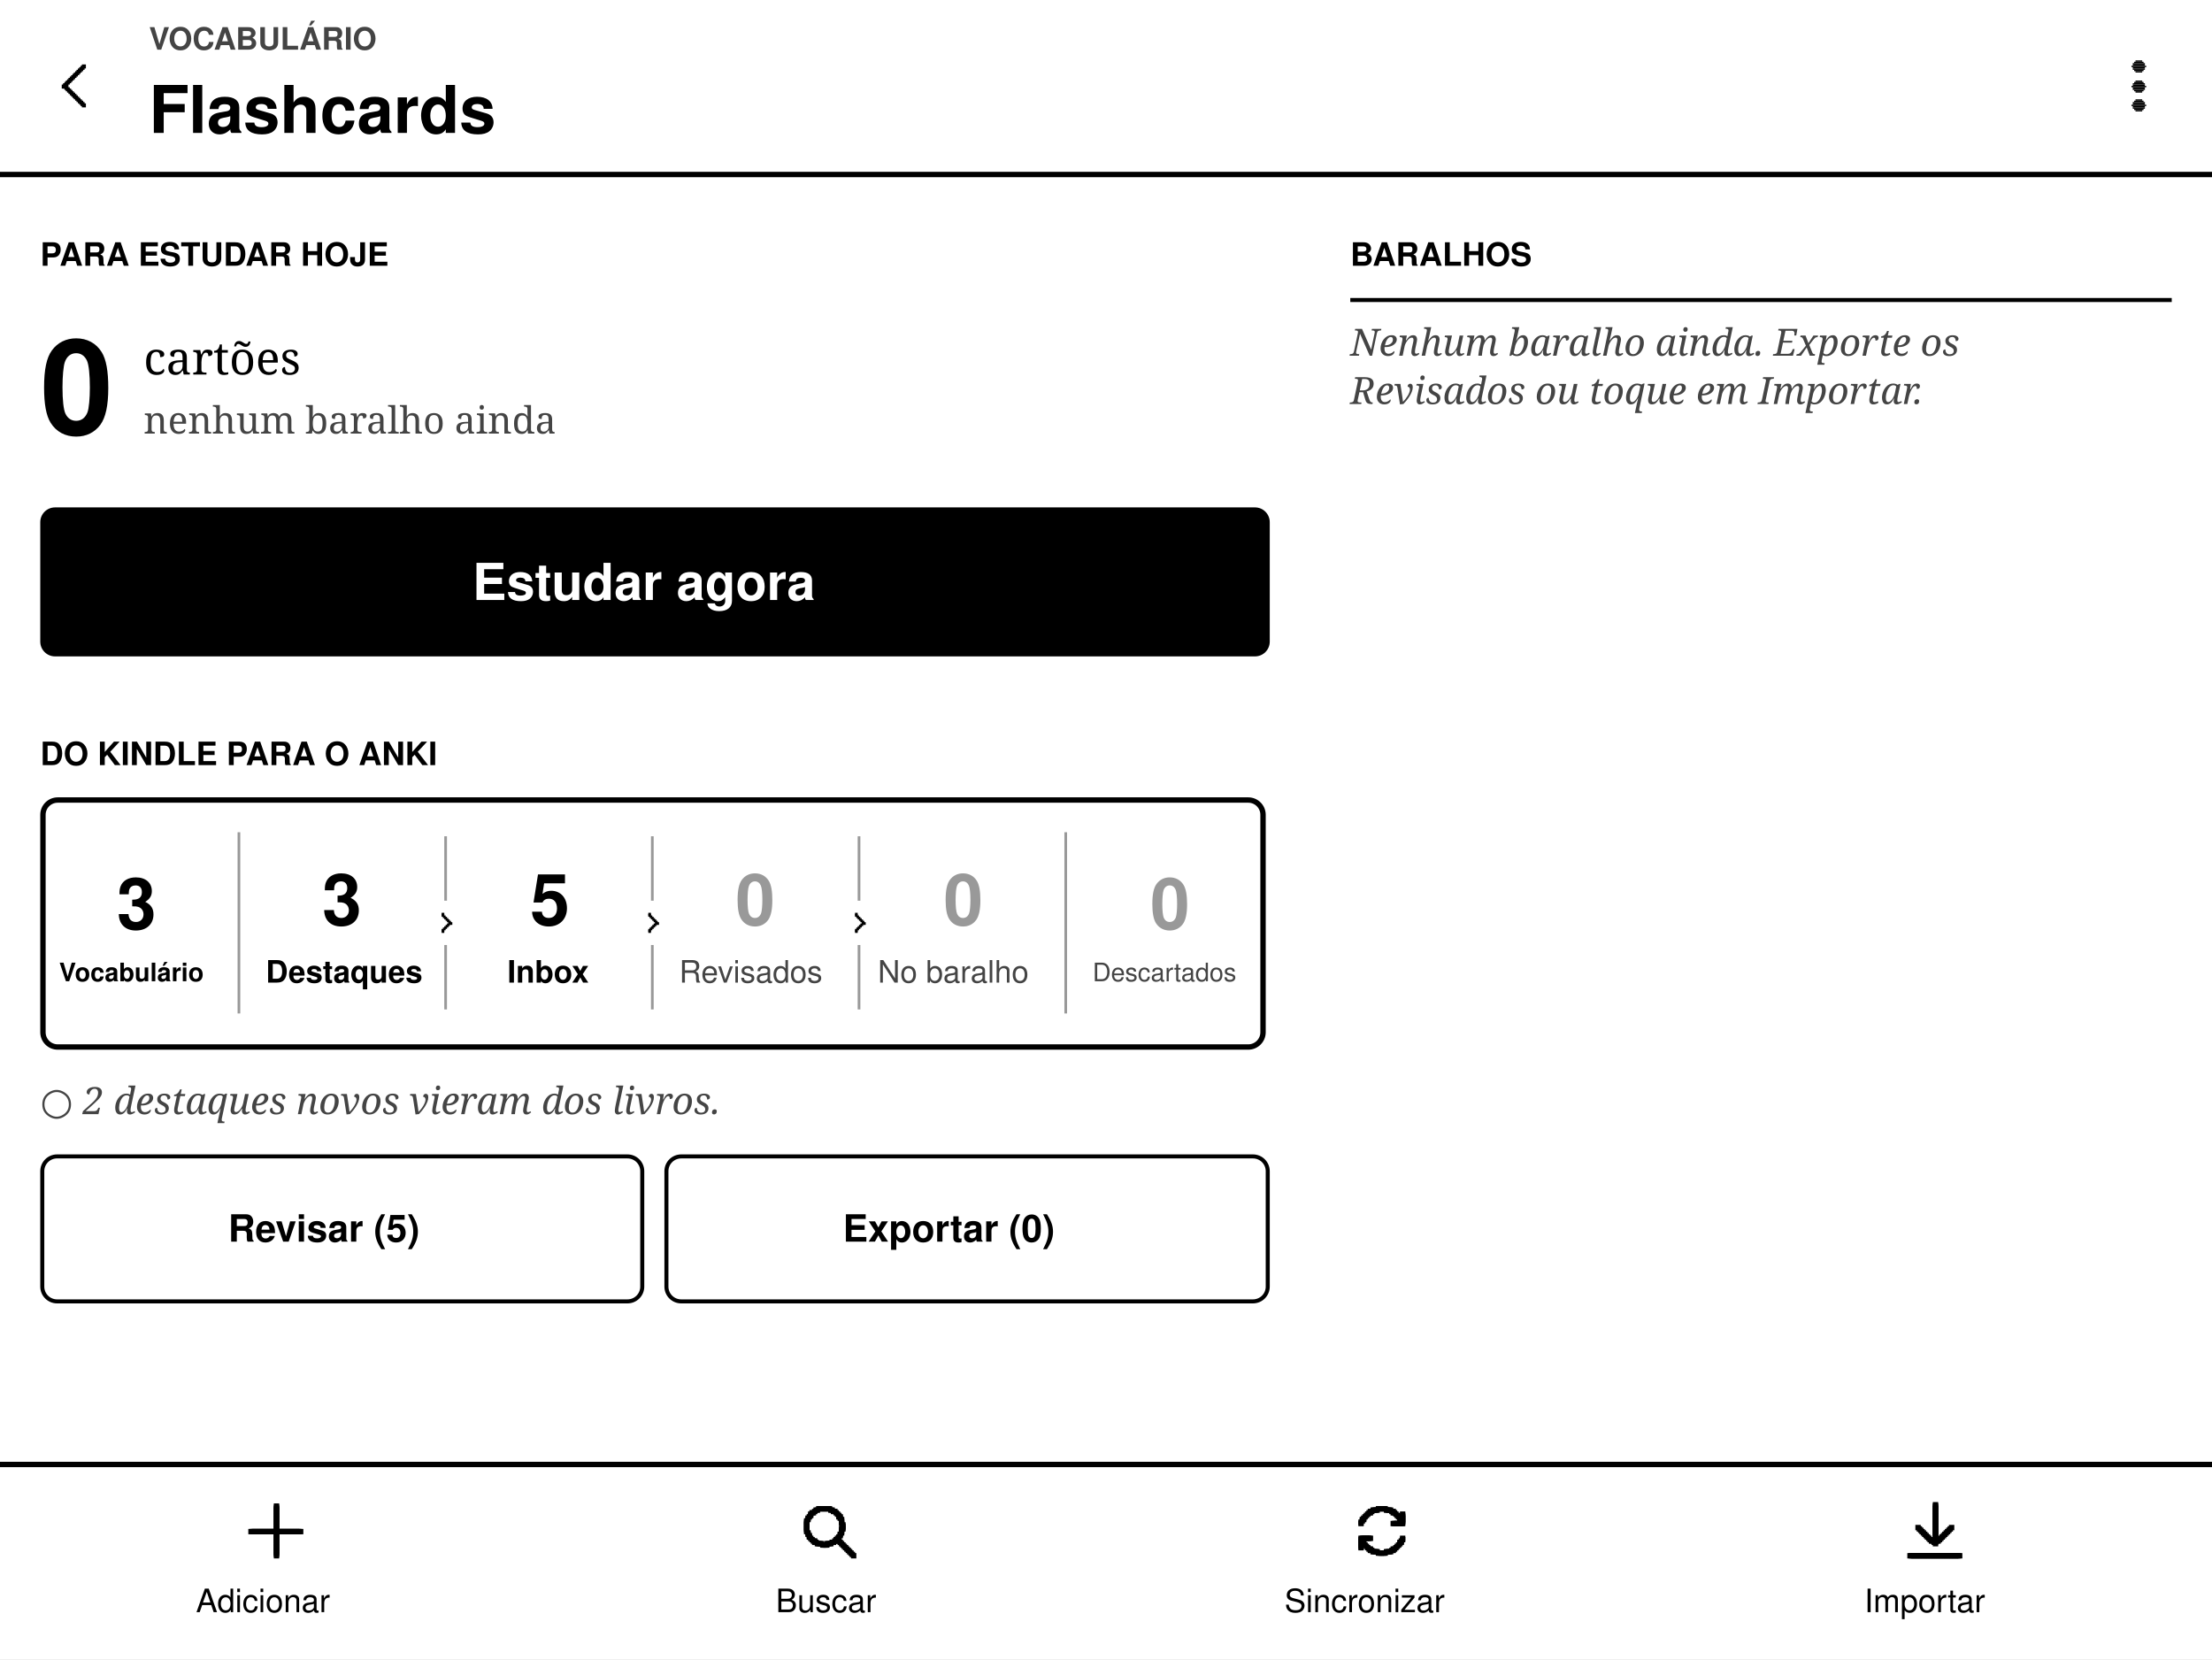
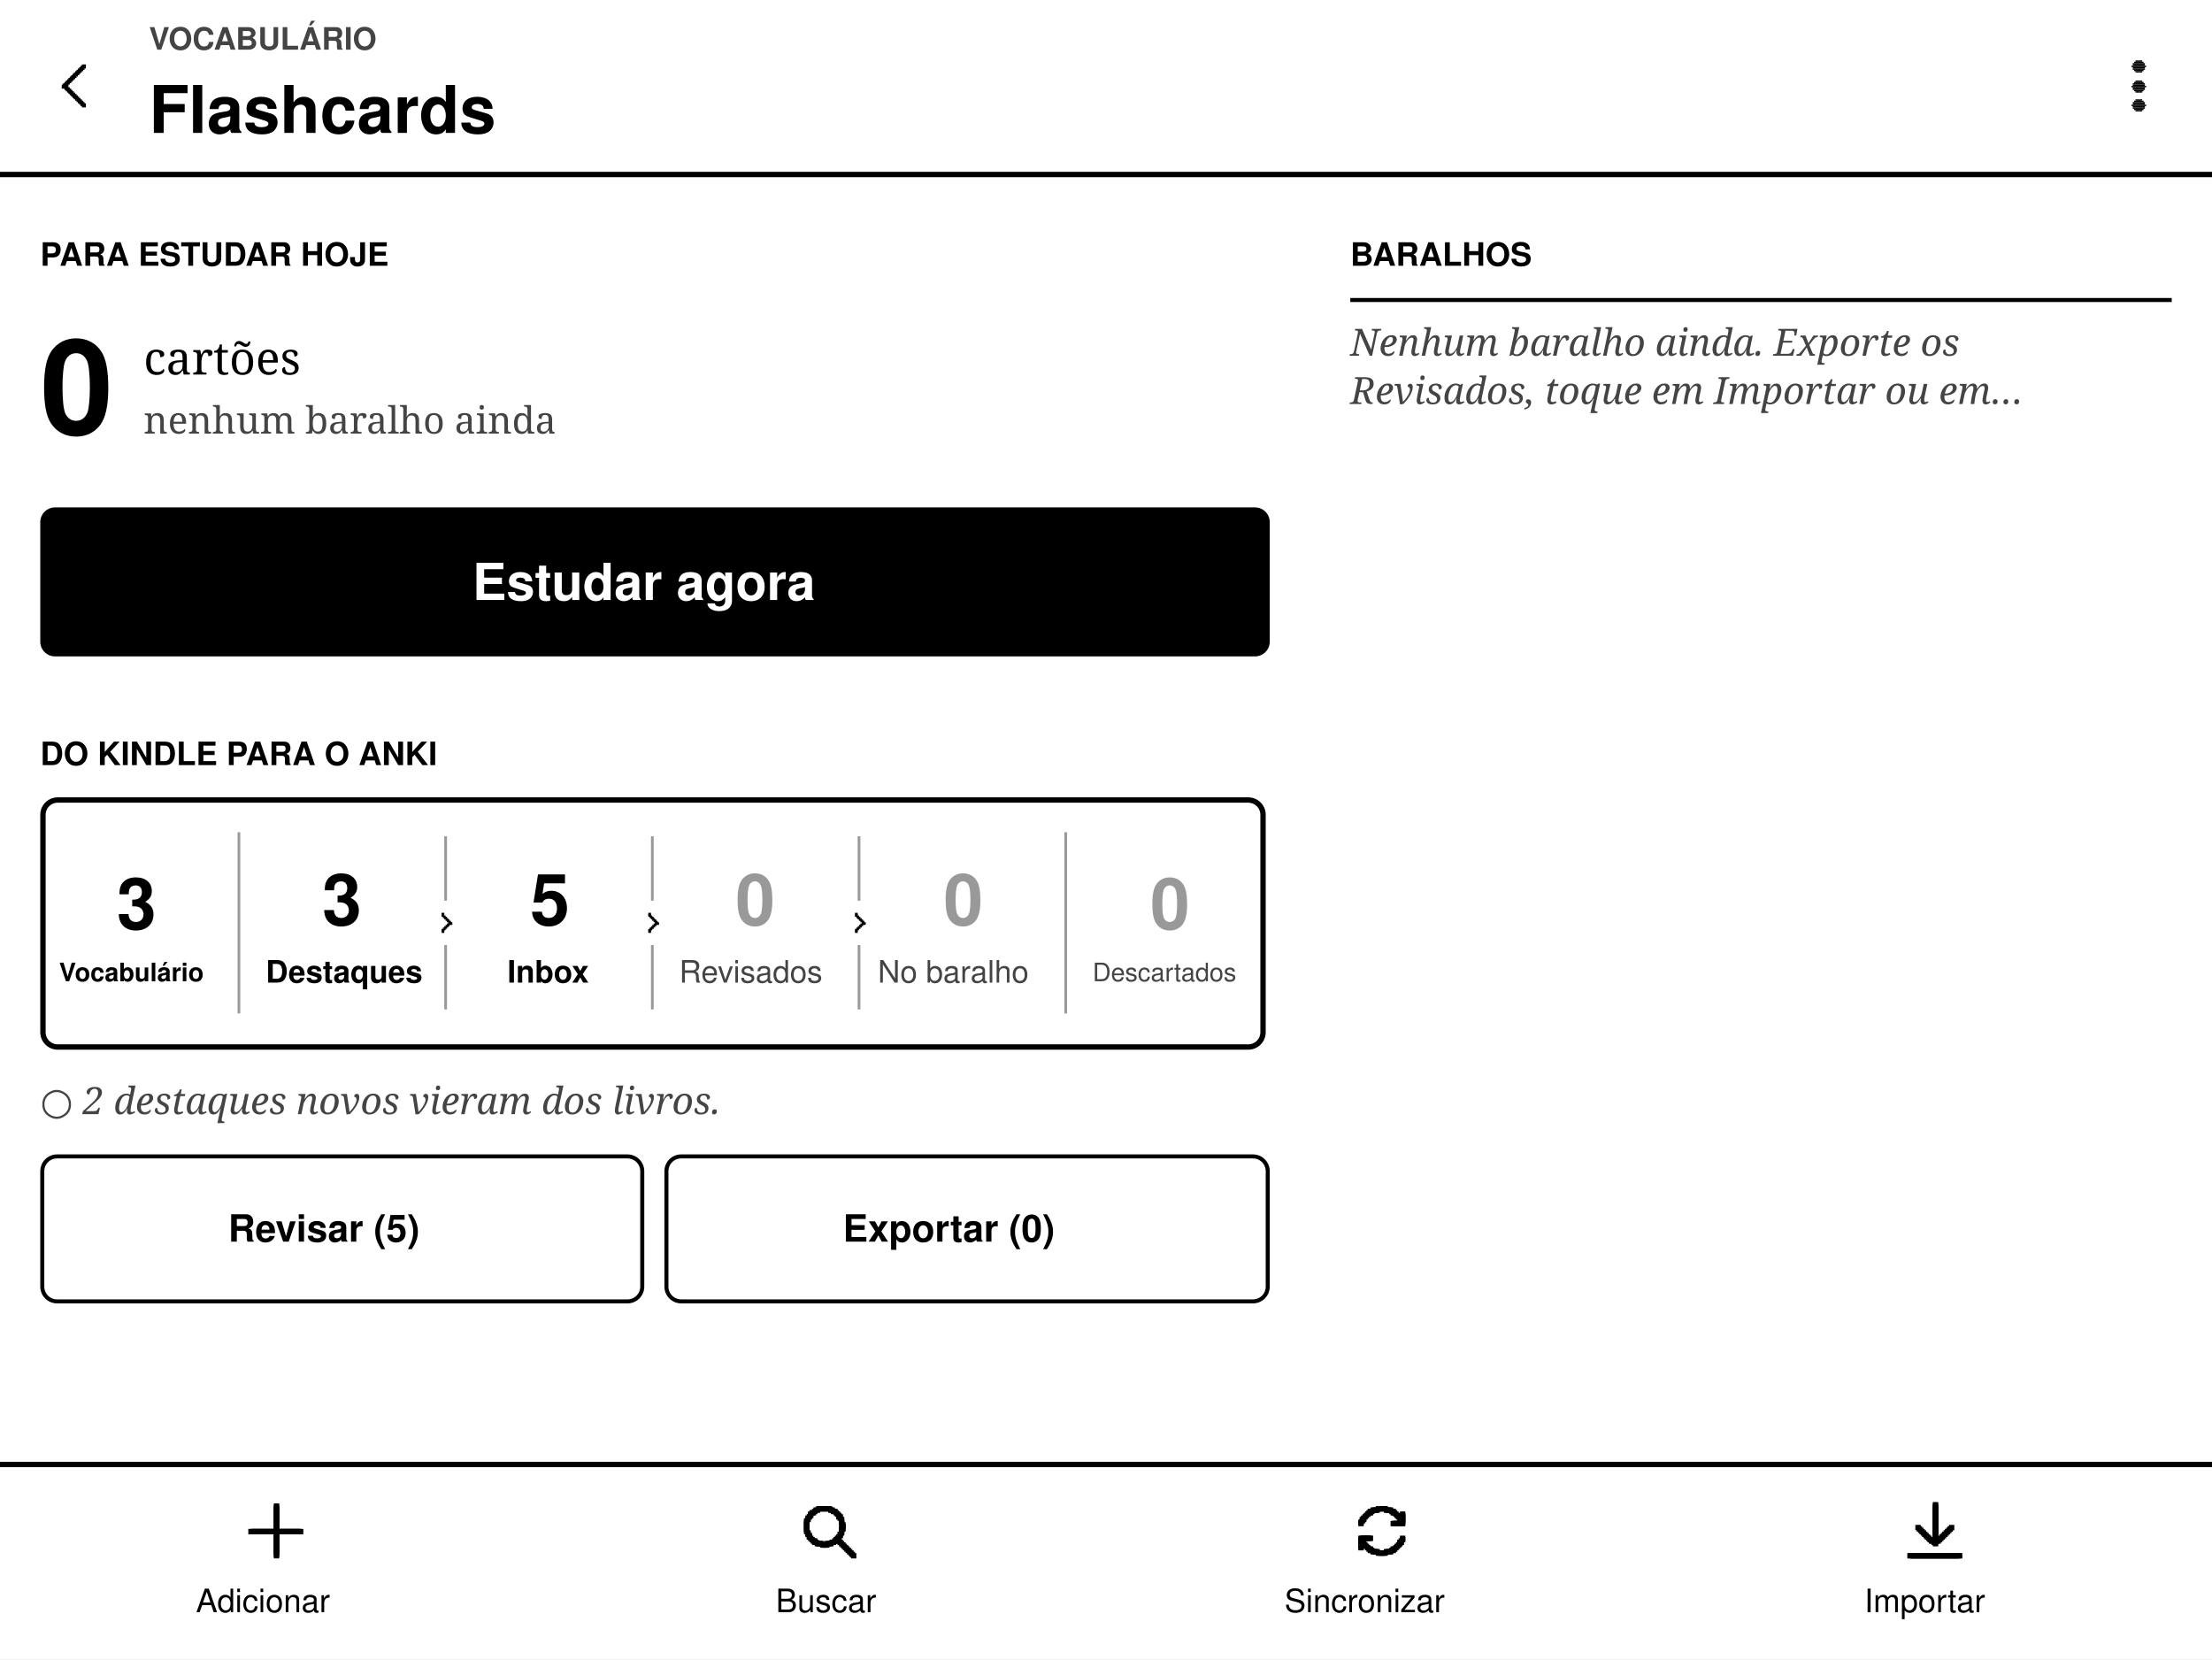
<svg xmlns="http://www.w3.org/2000/svg" width="1648" height="1236" viewBox="0 0 1648 1236" style="background:#fff">
  <rect x="0" y="0" width="1648" height="1236" rx="0" fill="#ffffff" />
  <rect x="61" y="48" width="3" height="3" fill="#000000" />
  <rect x="60" y="49" width="3" height="3" fill="#000000" />
  <rect x="59" y="50" width="3" height="3" fill="#000000" />
  <rect x="58" y="51" width="3" height="3" fill="#000000" />
  <rect x="57" y="52" width="3" height="3" fill="#000000" />
  <rect x="56" y="53" width="3" height="3" fill="#000000" />
  <rect x="55" y="54" width="3" height="3" fill="#000000" />
  <rect x="54" y="55" width="3" height="3" fill="#000000" />
  <rect x="53" y="56" width="3" height="3" fill="#000000" />
  <rect x="52" y="57" width="3" height="3" fill="#000000" />
  <rect x="51" y="58" width="3" height="3" fill="#000000" />
  <rect x="50" y="59" width="3" height="3" fill="#000000" />
  <rect x="49" y="60" width="3" height="3" fill="#000000" />
  <rect x="48" y="61" width="3" height="3" fill="#000000" />
  <rect x="47" y="62" width="3" height="3" fill="#000000" />
  <rect x="46" y="63" width="3" height="3" fill="#000000" />
  <rect x="47" y="63" width="3" height="3" fill="#000000" />
  <rect x="48" y="64" width="3" height="3" fill="#000000" />
  <rect x="49" y="65" width="3" height="3" fill="#000000" />
  <rect x="50" y="66" width="3" height="3" fill="#000000" />
  <rect x="51" y="67" width="3" height="3" fill="#000000" />
  <rect x="52" y="68" width="3" height="3" fill="#000000" />
  <rect x="53" y="69" width="3" height="3" fill="#000000" />
  <rect x="54" y="70" width="3" height="3" fill="#000000" />
  <rect x="55" y="71" width="3" height="3" fill="#000000" />
  <rect x="56" y="72" width="3" height="3" fill="#000000" />
  <rect x="57" y="73" width="3" height="3" fill="#000000" />
  <rect x="58" y="74" width="3" height="3" fill="#000000" />
  <rect x="59" y="75" width="3" height="3" fill="#000000" />
  <rect x="60" y="76" width="3" height="3" fill="#000000" />
  <rect x="61" y="77" width="3" height="3" fill="#000000" />
  <text x="111" y="37" style="font-family:Helvetica, Arial, sans-serif;font-weight:600;font-size:23px" fill="#444444">VOCABULÁRIO</text>
  <text x="111" y="99" style="font-family:Helvetica, Arial, sans-serif;font-weight:600;font-size:49px" fill="#000000">Flashcards</text>
  <rect x="1591" y="45" width="5" height="1" fill="#000000" />
  <rect x="1590" y="46" width="7" height="1" fill="#000000" />
  <rect x="1589" y="47" width="9" height="1" fill="#000000" />
  <rect x="1589" y="48" width="9" height="1" fill="#000000" />
  <rect x="1588" y="49" width="11" height="1" fill="#000000" />
  <rect x="1589" y="50" width="9" height="1" fill="#000000" />
  <rect x="1589" y="51" width="9" height="1" fill="#000000" />
  <rect x="1590" y="52" width="7" height="1" fill="#000000" />
  <rect x="1591" y="53" width="5" height="1" fill="#000000" />
  <rect x="1591" y="60" width="5" height="1" fill="#000000" />
  <rect x="1590" y="61" width="7" height="1" fill="#000000" />
  <rect x="1589" y="62" width="9" height="1" fill="#000000" />
  <rect x="1589" y="63" width="9" height="1" fill="#000000" />
  <rect x="1588" y="64" width="11" height="1" fill="#000000" />
  <rect x="1589" y="65" width="9" height="1" fill="#000000" />
  <rect x="1589" y="66" width="9" height="1" fill="#000000" />
  <rect x="1590" y="67" width="7" height="1" fill="#000000" />
  <rect x="1591" y="68" width="5" height="1" fill="#000000" />
  <rect x="1591" y="74" width="5" height="1" fill="#000000" />
  <rect x="1590" y="75" width="7" height="1" fill="#000000" />
  <rect x="1589" y="76" width="9" height="1" fill="#000000" />
  <rect x="1589" y="77" width="9" height="1" fill="#000000" />
  <rect x="1588" y="78" width="11" height="1" fill="#000000" />
  <rect x="1589" y="79" width="9" height="1" fill="#000000" />
  <rect x="1589" y="80" width="9" height="1" fill="#000000" />
  <rect x="1590" y="81" width="7" height="1" fill="#000000" />
  <rect x="1591" y="82" width="5" height="1" fill="#000000" />
  <rect x="0" y="128" width="1648" height="4" fill="#000000" />
  <text x="30" y="198" style="font-family:Helvetica, Arial, sans-serif;font-weight:600;font-size:24px" fill="#000000">PARA ESTUDAR HOJE</text>
  <text x="30" y="323" style="font-family:Helvetica, Arial, sans-serif;font-weight:600;font-size:98px" fill="#000000">0</text>
  <text x="107" y="279" style="font-family:Georgia, serif;font-size:34px" fill="#000000">cartões</text>
  <text x="107" y="323" style="font-family:Georgia, serif;font-size:28px" fill="#444444">nenhum baralho ainda</text>
  <rect x="30" y="378" width="916" height="111" rx="11" fill="#000000" />
  <text x="352" y="447" style="font-family:Helvetica, Arial, sans-serif;font-weight:600;font-size:38px" fill="#ffffff">Estudar agora</text>
  <text x="30" y="570" style="font-family:Helvetica, Arial, sans-serif;font-weight:600;font-size:24px" fill="#000000">DO KINDLE PARA O ANKI</text>
  <rect x="30" y="594" width="913" height="188" rx="11" fill="#ffffff" />
  <rect x="32.0" y="596.0" width="909.0" height="184.0" rx="11" fill="none" stroke="#000000" stroke-width="4" />
  <text x="87" y="692" style="font-family:Helvetica, Arial, sans-serif;font-weight:600;font-size:53px" fill="#000000">3</text>
  <text x="44" y="731" style="font-family:Helvetica, Arial, sans-serif;font-weight:600;font-size:19px" fill="#000000">Vocabulário</text>
  <rect x="177" y="620" width="2" height="135" fill="#999999" />
  <text x="240" y="689" style="font-family:Helvetica, Arial, sans-serif;font-weight:600;font-size:53px" fill="#000000">3</text>
  <text x="198" y="732" style="font-family:Helvetica, Arial, sans-serif;font-weight:600;font-size:23px" fill="#000000">Destaques</text>
  <rect x="331" y="623" width="2" height="48" fill="#999999" />
  <rect x="329" y="680" width="2" height="2" fill="#000000" />
  <rect x="329" y="681" width="2" height="2" fill="#000000" />
  <rect x="330" y="682" width="2" height="2" fill="#000000" />
  <rect x="331" y="683" width="2" height="2" fill="#000000" />
  <rect x="332" y="684" width="2" height="2" fill="#000000" />
  <rect x="333" y="685" width="2" height="2" fill="#000000" />
  <rect x="334" y="686" width="2" height="2" fill="#000000" />
  <rect x="335" y="687" width="2" height="2" fill="#000000" />
  <rect x="334" y="687" width="2" height="2" fill="#000000" />
  <rect x="333" y="688" width="2" height="2" fill="#000000" />
  <rect x="332" y="689" width="2" height="2" fill="#000000" />
  <rect x="331" y="690" width="2" height="2" fill="#000000" />
  <rect x="330" y="691" width="2" height="2" fill="#000000" />
  <rect x="329" y="692" width="2" height="2" fill="#000000" />
  <rect x="329" y="693" width="2" height="2" fill="#000000" />
  <rect x="331" y="704" width="2" height="48" fill="#999999" />
  <text x="395" y="689" style="font-family:Helvetica, Arial, sans-serif;font-weight:600;font-size:53px" fill="#000000">5</text>
  <text x="378" y="732" style="font-family:Helvetica, Arial, sans-serif;font-weight:600;font-size:23px" fill="#000000">Inbox</text>
  <rect x="485" y="623" width="2" height="48" fill="#999999" />
  <rect x="483" y="680" width="2" height="2" fill="#000000" />
  <rect x="483" y="681" width="2" height="2" fill="#000000" />
  <rect x="484" y="682" width="2" height="2" fill="#000000" />
  <rect x="485" y="683" width="2" height="2" fill="#000000" />
  <rect x="486" y="684" width="2" height="2" fill="#000000" />
  <rect x="487" y="685" width="2" height="2" fill="#000000" />
  <rect x="488" y="686" width="2" height="2" fill="#000000" />
  <rect x="489" y="687" width="2" height="2" fill="#000000" />
  <rect x="488" y="687" width="2" height="2" fill="#000000" />
  <rect x="487" y="688" width="2" height="2" fill="#000000" />
  <rect x="486" y="689" width="2" height="2" fill="#000000" />
  <rect x="485" y="690" width="2" height="2" fill="#000000" />
  <rect x="484" y="691" width="2" height="2" fill="#000000" />
  <rect x="483" y="692" width="2" height="2" fill="#000000" />
  <rect x="483" y="693" width="2" height="2" fill="#000000" />
  <rect x="485" y="704" width="2" height="48" fill="#999999" />
  <text x="548" y="689" style="font-family:Helvetica, Arial, sans-serif;font-weight:600;font-size:53px" fill="#999999">0</text>
  <text x="506" y="732" style="font-family:Helvetica, Arial, sans-serif;font-size:23px" fill="#444444">Revisados</text>
  <rect x="639" y="623" width="2" height="48" fill="#999999" />
  <rect x="637" y="680" width="2" height="2" fill="#000000" />
  <rect x="637" y="681" width="2" height="2" fill="#000000" />
  <rect x="638" y="682" width="2" height="2" fill="#000000" />
  <rect x="639" y="683" width="2" height="2" fill="#000000" />
  <rect x="640" y="684" width="2" height="2" fill="#000000" />
  <rect x="641" y="685" width="2" height="2" fill="#000000" />
  <rect x="642" y="686" width="2" height="2" fill="#000000" />
  <rect x="643" y="687" width="2" height="2" fill="#000000" />
  <rect x="642" y="687" width="2" height="2" fill="#000000" />
  <rect x="641" y="688" width="2" height="2" fill="#000000" />
  <rect x="640" y="689" width="2" height="2" fill="#000000" />
  <rect x="639" y="690" width="2" height="2" fill="#000000" />
  <rect x="638" y="691" width="2" height="2" fill="#000000" />
  <rect x="637" y="692" width="2" height="2" fill="#000000" />
  <rect x="637" y="693" width="2" height="2" fill="#000000" />
  <rect x="639" y="704" width="2" height="48" fill="#999999" />
  <text x="703" y="689" style="font-family:Helvetica, Arial, sans-serif;font-weight:600;font-size:53px" fill="#999999">0</text>
  <text x="654" y="732" style="font-family:Helvetica, Arial, sans-serif;font-size:23px" fill="#444444">No baralho</text>
  <rect x="793" y="620" width="2" height="135" fill="#999999" />
  <text x="857" y="692" style="font-family:Helvetica, Arial, sans-serif;font-weight:600;font-size:53px" fill="#999999">0</text>
  <text x="814" y="731" style="font-family:Helvetica, Arial, sans-serif;font-size:19px" fill="#444444">Descartados</text>
  <text x="30" y="830" text-anchor="start" style="font-family:Georgia, serif;font-style:italic;font-size:28px" fill="#444444">○ 2 destaques novos vieram dos livros.</text>
  <rect x="30" y="860" width="450" height="111" rx="11" fill="#ffffff" />
  <rect x="31.5" y="861.5" width="447.0" height="108.0" rx="11" fill="none" stroke="#000000" stroke-width="3" />
  <text x="170" y="925" style="font-family:Helvetica, Arial, sans-serif;font-weight:600;font-size:28px" fill="#000000">Revisar (5)</text>
  <rect x="495" y="860" width="451" height="111" rx="11" fill="#ffffff" />
  <rect x="496.5" y="861.5" width="448.0" height="108.0" rx="11" fill="none" stroke="#000000" stroke-width="3" />
  <text x="628" y="925" style="font-family:Helvetica, Arial, sans-serif;font-weight:600;font-size:28px" fill="#000000">Exportar (0)</text>
  <text x="1006" y="198" style="font-family:Helvetica, Arial, sans-serif;font-weight:600;font-size:24px" fill="#000000">BARALHOS</text>
  <rect x="1006" y="222" width="612" height="3" fill="#000000" />
  <text x="1006" y="265" text-anchor="start" style="font-family:Georgia, serif;font-style:italic;font-size:28px" fill="#444444">Nenhum baralho ainda. Exporte os</text>
-   <text x="1006" y="301" text-anchor="start" style="font-family:Georgia, serif;font-style:italic;font-size:28px" fill="#444444">Revisados ou toque em Importar.</text>
+   <text x="1006" y="301" text-anchor="start" style="font-family:Georgia, serif;font-style:italic;font-size:28px" fill="#444444">Revisados, toque em Importar ou em…</text>
  <rect x="0" y="1089" width="1648" height="4" fill="#000000" />
  <rect x="204" y="1120" width="4" height="4" fill="#000000" />
  <rect x="204" y="1121" width="4" height="4" fill="#000000" />
  <rect x="204" y="1122" width="4" height="4" fill="#000000" />
  <rect x="204" y="1123" width="4" height="4" fill="#000000" />
  <rect x="204" y="1124" width="4" height="4" fill="#000000" />
  <rect x="204" y="1125" width="4" height="4" fill="#000000" />
  <rect x="204" y="1126" width="4" height="4" fill="#000000" />
  <rect x="204" y="1127" width="4" height="4" fill="#000000" />
  <rect x="204" y="1128" width="4" height="4" fill="#000000" />
  <rect x="204" y="1129" width="4" height="4" fill="#000000" />
  <rect x="204" y="1130" width="4" height="4" fill="#000000" />
  <rect x="204" y="1131" width="4" height="4" fill="#000000" />
  <rect x="204" y="1132" width="4" height="4" fill="#000000" />
  <rect x="204" y="1133" width="4" height="4" fill="#000000" />
  <rect x="204" y="1134" width="4" height="4" fill="#000000" />
  <rect x="204" y="1135" width="4" height="4" fill="#000000" />
  <rect x="204" y="1136" width="4" height="4" fill="#000000" />
  <rect x="204" y="1137" width="4" height="4" fill="#000000" />
  <rect x="204" y="1138" width="4" height="4" fill="#000000" />
  <rect x="204" y="1139" width="4" height="4" fill="#000000" />
  <rect x="204" y="1140" width="4" height="4" fill="#000000" />
  <rect x="204" y="1141" width="4" height="4" fill="#000000" />
  <rect x="204" y="1142" width="4" height="4" fill="#000000" />
  <rect x="204" y="1143" width="4" height="4" fill="#000000" />
  <rect x="204" y="1144" width="4" height="4" fill="#000000" />
  <rect x="204" y="1145" width="4" height="4" fill="#000000" />
  <rect x="204" y="1146" width="4" height="4" fill="#000000" />
  <rect x="204" y="1147" width="4" height="4" fill="#000000" />
  <rect x="204" y="1148" width="4" height="4" fill="#000000" />
  <rect x="204" y="1149" width="4" height="4" fill="#000000" />
  <rect x="204" y="1150" width="4" height="4" fill="#000000" />
  <rect x="204" y="1151" width="4" height="4" fill="#000000" />
  <rect x="204" y="1152" width="4" height="4" fill="#000000" />
  <rect x="204" y="1153" width="4" height="4" fill="#000000" />
  <rect x="204" y="1154" width="4" height="4" fill="#000000" />
  <rect x="204" y="1155" width="4" height="4" fill="#000000" />
  <rect x="204" y="1156" width="4" height="4" fill="#000000" />
  <rect x="204" y="1157" width="4" height="4" fill="#000000" />
  <rect x="185" y="1139" width="4" height="4" fill="#000000" />
  <rect x="186" y="1139" width="4" height="4" fill="#000000" />
  <rect x="187" y="1139" width="4" height="4" fill="#000000" />
  <rect x="188" y="1139" width="4" height="4" fill="#000000" />
  <rect x="189" y="1139" width="4" height="4" fill="#000000" />
  <rect x="190" y="1139" width="4" height="4" fill="#000000" />
  <rect x="191" y="1139" width="4" height="4" fill="#000000" />
  <rect x="192" y="1139" width="4" height="4" fill="#000000" />
  <rect x="193" y="1139" width="4" height="4" fill="#000000" />
  <rect x="194" y="1139" width="4" height="4" fill="#000000" />
  <rect x="195" y="1139" width="4" height="4" fill="#000000" />
  <rect x="196" y="1139" width="4" height="4" fill="#000000" />
  <rect x="197" y="1139" width="4" height="4" fill="#000000" />
  <rect x="198" y="1139" width="4" height="4" fill="#000000" />
  <rect x="199" y="1139" width="4" height="4" fill="#000000" />
  <rect x="200" y="1139" width="4" height="4" fill="#000000" />
  <rect x="201" y="1139" width="4" height="4" fill="#000000" />
  <rect x="202" y="1139" width="4" height="4" fill="#000000" />
  <rect x="203" y="1139" width="4" height="4" fill="#000000" />
  <rect x="205" y="1139" width="4" height="4" fill="#000000" />
  <rect x="206" y="1139" width="4" height="4" fill="#000000" />
  <rect x="207" y="1139" width="4" height="4" fill="#000000" />
  <rect x="208" y="1139" width="4" height="4" fill="#000000" />
  <rect x="209" y="1139" width="4" height="4" fill="#000000" />
  <rect x="210" y="1139" width="4" height="4" fill="#000000" />
  <rect x="211" y="1139" width="4" height="4" fill="#000000" />
  <rect x="212" y="1139" width="4" height="4" fill="#000000" />
  <rect x="213" y="1139" width="4" height="4" fill="#000000" />
  <rect x="214" y="1139" width="4" height="4" fill="#000000" />
  <rect x="215" y="1139" width="4" height="4" fill="#000000" />
  <rect x="216" y="1139" width="4" height="4" fill="#000000" />
  <rect x="217" y="1139" width="4" height="4" fill="#000000" />
  <rect x="218" y="1139" width="4" height="4" fill="#000000" />
  <rect x="219" y="1139" width="4" height="4" fill="#000000" />
  <rect x="220" y="1139" width="4" height="4" fill="#000000" />
  <rect x="221" y="1139" width="4" height="4" fill="#000000" />
  <rect x="222" y="1139" width="4" height="4" fill="#000000" />
  <text x="146" y="1201" style="font-family:Helvetica, Arial, sans-serif;font-size:24px" fill="#000000">Adicionar</text>
  <rect x="626" y="1135" width="4" height="4" fill="#000000" />
  <rect x="626" y="1136" width="4" height="4" fill="#000000" />
  <rect x="626" y="1137" width="4" height="4" fill="#000000" />
  <rect x="625" y="1137" width="4" height="4" fill="#000000" />
  <rect x="625" y="1138" width="4" height="4" fill="#000000" />
  <rect x="625" y="1139" width="4" height="4" fill="#000000" />
  <rect x="625" y="1140" width="4" height="4" fill="#000000" />
  <rect x="624" y="1141" width="4" height="4" fill="#000000" />
  <rect x="624" y="1142" width="4" height="4" fill="#000000" />
  <rect x="623" y="1143" width="4" height="4" fill="#000000" />
  <rect x="623" y="1144" width="4" height="4" fill="#000000" />
  <rect x="622" y="1144" width="4" height="4" fill="#000000" />
  <rect x="621" y="1145" width="4" height="4" fill="#000000" />
  <rect x="621" y="1146" width="4" height="4" fill="#000000" />
  <rect x="620" y="1146" width="4" height="4" fill="#000000" />
  <rect x="619" y="1147" width="4" height="4" fill="#000000" />
  <rect x="618" y="1147" width="4" height="4" fill="#000000" />
  <rect x="617" y="1148" width="4" height="4" fill="#000000" />
  <rect x="616" y="1148" width="4" height="4" fill="#000000" />
  <rect x="615" y="1148" width="4" height="4" fill="#000000" />
  <rect x="614" y="1148" width="4" height="4" fill="#000000" />
  <rect x="614" y="1149" width="4" height="4" fill="#000000" />
  <rect x="613" y="1149" width="4" height="4" fill="#000000" />
  <rect x="612" y="1149" width="4" height="4" fill="#000000" />
  <rect x="611" y="1149" width="4" height="4" fill="#000000" />
  <rect x="610" y="1148" width="4" height="4" fill="#000000" />
  <rect x="609" y="1148" width="4" height="4" fill="#000000" />
  <rect x="608" y="1148" width="4" height="4" fill="#000000" />
  <rect x="607" y="1148" width="4" height="4" fill="#000000" />
  <rect x="606" y="1147" width="4" height="4" fill="#000000" />
  <rect x="605" y="1147" width="4" height="4" fill="#000000" />
  <rect x="605" y="1146" width="4" height="4" fill="#000000" />
  <rect x="604" y="1146" width="4" height="4" fill="#000000" />
  <rect x="603" y="1145" width="4" height="4" fill="#000000" />
  <rect x="602" y="1144" width="4" height="4" fill="#000000" />
  <rect x="601" y="1143" width="4" height="4" fill="#000000" />
  <rect x="601" y="1142" width="4" height="4" fill="#000000" />
  <rect x="600" y="1141" width="4" height="4" fill="#000000" />
  <rect x="600" y="1140" width="4" height="4" fill="#000000" />
  <rect x="599" y="1139" width="4" height="4" fill="#000000" />
  <rect x="599" y="1138" width="4" height="4" fill="#000000" />
  <rect x="599" y="1137" width="4" height="4" fill="#000000" />
  <rect x="599" y="1136" width="4" height="4" fill="#000000" />
  <rect x="599" y="1135" width="4" height="4" fill="#000000" />
  <rect x="599" y="1134" width="4" height="4" fill="#000000" />
  <rect x="599" y="1133" width="4" height="4" fill="#000000" />
  <rect x="599" y="1132" width="4" height="4" fill="#000000" />
  <rect x="599" y="1131" width="4" height="4" fill="#000000" />
  <rect x="600" y="1130" width="4" height="4" fill="#000000" />
  <rect x="600" y="1129" width="4" height="4" fill="#000000" />
  <rect x="601" y="1128" width="4" height="4" fill="#000000" />
  <rect x="602" y="1127" width="4" height="4" fill="#000000" />
  <rect x="602" y="1126" width="4" height="4" fill="#000000" />
  <rect x="603" y="1125" width="4" height="4" fill="#000000" />
  <rect x="604" y="1125" width="4" height="4" fill="#000000" />
  <rect x="605" y="1124" width="4" height="4" fill="#000000" />
  <rect x="606" y="1123" width="4" height="4" fill="#000000" />
  <rect x="607" y="1123" width="4" height="4" fill="#000000" />
  <rect x="608" y="1122" width="4" height="4" fill="#000000" />
  <rect x="609" y="1122" width="4" height="4" fill="#000000" />
  <rect x="610" y="1122" width="4" height="4" fill="#000000" />
  <rect x="611" y="1122" width="4" height="4" fill="#000000" />
  <rect x="612" y="1122" width="4" height="4" fill="#000000" />
  <rect x="613" y="1122" width="4" height="4" fill="#000000" />
  <rect x="614" y="1122" width="4" height="4" fill="#000000" />
  <rect x="615" y="1122" width="4" height="4" fill="#000000" />
  <rect x="616" y="1122" width="4" height="4" fill="#000000" />
  <rect x="617" y="1123" width="4" height="4" fill="#000000" />
  <rect x="618" y="1123" width="4" height="4" fill="#000000" />
  <rect x="619" y="1124" width="4" height="4" fill="#000000" />
  <rect x="620" y="1124" width="4" height="4" fill="#000000" />
  <rect x="621" y="1125" width="4" height="4" fill="#000000" />
  <rect x="622" y="1126" width="4" height="4" fill="#000000" />
  <rect x="623" y="1127" width="4" height="4" fill="#000000" />
  <rect x="623" y="1128" width="4" height="4" fill="#000000" />
  <rect x="624" y="1128" width="4" height="4" fill="#000000" />
  <rect x="624" y="1129" width="4" height="4" fill="#000000" />
  <rect x="625" y="1130" width="4" height="4" fill="#000000" />
  <rect x="625" y="1131" width="4" height="4" fill="#000000" />
  <rect x="625" y="1132" width="4" height="4" fill="#000000" />
  <rect x="625" y="1133" width="4" height="4" fill="#000000" />
  <rect x="626" y="1134" width="4" height="4" fill="#000000" />
  <rect x="622" y="1145" width="4" height="4" fill="#000000" />
  <rect x="623" y="1146" width="4" height="4" fill="#000000" />
  <rect x="624" y="1147" width="4" height="4" fill="#000000" />
  <rect x="625" y="1148" width="4" height="4" fill="#000000" />
  <rect x="626" y="1149" width="4" height="4" fill="#000000" />
  <rect x="627" y="1150" width="4" height="4" fill="#000000" />
  <rect x="628" y="1151" width="4" height="4" fill="#000000" />
  <rect x="629" y="1152" width="4" height="4" fill="#000000" />
  <rect x="630" y="1153" width="4" height="4" fill="#000000" />
  <rect x="631" y="1154" width="4" height="4" fill="#000000" />
  <rect x="632" y="1155" width="4" height="4" fill="#000000" />
  <rect x="633" y="1156" width="4" height="4" fill="#000000" />
  <rect x="634" y="1157" width="4" height="4" fill="#000000" />
  <text x="578" y="1201" style="font-family:Helvetica, Arial, sans-serif;font-size:24px" fill="#000000">Buscar</text>
  <rect x="1012" y="1133" width="4" height="4" fill="#000000" />
  <rect x="1012" y="1132" width="4" height="4" fill="#000000" />
  <rect x="1013" y="1131" width="4" height="4" fill="#000000" />
  <rect x="1013" y="1130" width="4" height="4" fill="#000000" />
  <rect x="1014" y="1130" width="4" height="4" fill="#000000" />
  <rect x="1014" y="1129" width="4" height="4" fill="#000000" />
  <rect x="1015" y="1128" width="4" height="4" fill="#000000" />
  <rect x="1016" y="1127" width="4" height="4" fill="#000000" />
  <rect x="1017" y="1126" width="4" height="4" fill="#000000" />
  <rect x="1018" y="1125" width="4" height="4" fill="#000000" />
  <rect x="1019" y="1125" width="4" height="4" fill="#000000" />
  <rect x="1019" y="1124" width="4" height="4" fill="#000000" />
  <rect x="1020" y="1124" width="4" height="4" fill="#000000" />
  <rect x="1021" y="1123" width="4" height="4" fill="#000000" />
  <rect x="1022" y="1123" width="4" height="4" fill="#000000" />
  <rect x="1023" y="1123" width="4" height="4" fill="#000000" />
  <rect x="1024" y="1123" width="4" height="4" fill="#000000" />
  <rect x="1025" y="1122" width="4" height="4" fill="#000000" />
  <rect x="1026" y="1122" width="4" height="4" fill="#000000" />
  <rect x="1027" y="1122" width="4" height="4" fill="#000000" />
  <rect x="1028" y="1122" width="4" height="4" fill="#000000" />
  <rect x="1029" y="1122" width="4" height="4" fill="#000000" />
  <rect x="1030" y="1122" width="4" height="4" fill="#000000" />
  <rect x="1031" y="1123" width="4" height="4" fill="#000000" />
  <rect x="1032" y="1123" width="4" height="4" fill="#000000" />
  <rect x="1033" y="1123" width="4" height="4" fill="#000000" />
  <rect x="1034" y="1123" width="4" height="4" fill="#000000" />
  <rect x="1035" y="1124" width="4" height="4" fill="#000000" />
  <rect x="1036" y="1124" width="4" height="4" fill="#000000" />
  <rect x="1036" y="1125" width="4" height="4" fill="#000000" />
  <rect x="1037" y="1125" width="4" height="4" fill="#000000" />
  <rect x="1038" y="1126" width="4" height="4" fill="#000000" />
  <rect x="1039" y="1127" width="4" height="4" fill="#000000" />
  <rect x="1040" y="1128" width="4" height="4" fill="#000000" />
  <rect x="1041" y="1129" width="4" height="4" fill="#000000" />
  <rect x="1041" y="1130" width="4" height="4" fill="#000000" />
  <rect x="1042" y="1130" width="4" height="4" fill="#000000" />
  <rect x="1042" y="1131" width="4" height="4" fill="#000000" />
  <rect x="1043" y="1132" width="4" height="4" fill="#000000" />
  <rect x="1043" y="1133" width="4" height="4" fill="#000000" />
  <rect x="1043" y="1126" width="4" height="4" fill="#000000" />
  <rect x="1043" y="1127" width="4" height="4" fill="#000000" />
  <rect x="1043" y="1128" width="4" height="4" fill="#000000" />
  <rect x="1043" y="1129" width="4" height="4" fill="#000000" />
  <rect x="1043" y="1130" width="4" height="4" fill="#000000" />
  <rect x="1043" y="1131" width="4" height="4" fill="#000000" />
  <rect x="1042" y="1133" width="4" height="4" fill="#000000" />
  <rect x="1041" y="1133" width="4" height="4" fill="#000000" />
  <rect x="1040" y="1133" width="4" height="4" fill="#000000" />
  <rect x="1039" y="1133" width="4" height="4" fill="#000000" />
  <rect x="1038" y="1133" width="4" height="4" fill="#000000" />
  <rect x="1037" y="1133" width="4" height="4" fill="#000000" />
  <rect x="1036" y="1133" width="4" height="4" fill="#000000" />
  <rect x="1043" y="1144" width="4" height="4" fill="#000000" />
  <rect x="1043" y="1145" width="4" height="4" fill="#000000" />
  <rect x="1042" y="1146" width="4" height="4" fill="#000000" />
  <rect x="1042" y="1147" width="4" height="4" fill="#000000" />
  <rect x="1041" y="1147" width="4" height="4" fill="#000000" />
  <rect x="1041" y="1148" width="4" height="4" fill="#000000" />
  <rect x="1040" y="1149" width="4" height="4" fill="#000000" />
  <rect x="1039" y="1150" width="4" height="4" fill="#000000" />
  <rect x="1038" y="1151" width="4" height="4" fill="#000000" />
  <rect x="1037" y="1152" width="4" height="4" fill="#000000" />
  <rect x="1036" y="1152" width="4" height="4" fill="#000000" />
  <rect x="1036" y="1153" width="4" height="4" fill="#000000" />
  <rect x="1035" y="1153" width="4" height="4" fill="#000000" />
  <rect x="1034" y="1154" width="4" height="4" fill="#000000" />
  <rect x="1033" y="1154" width="4" height="4" fill="#000000" />
  <rect x="1032" y="1154" width="4" height="4" fill="#000000" />
  <rect x="1031" y="1154" width="4" height="4" fill="#000000" />
  <rect x="1030" y="1155" width="4" height="4" fill="#000000" />
  <rect x="1029" y="1155" width="4" height="4" fill="#000000" />
  <rect x="1028" y="1155" width="4" height="4" fill="#000000" />
  <rect x="1027" y="1155" width="4" height="4" fill="#000000" />
  <rect x="1026" y="1155" width="4" height="4" fill="#000000" />
  <rect x="1025" y="1155" width="4" height="4" fill="#000000" />
  <rect x="1024" y="1154" width="4" height="4" fill="#000000" />
  <rect x="1023" y="1154" width="4" height="4" fill="#000000" />
  <rect x="1022" y="1154" width="4" height="4" fill="#000000" />
  <rect x="1021" y="1154" width="4" height="4" fill="#000000" />
  <rect x="1020" y="1153" width="4" height="4" fill="#000000" />
  <rect x="1019" y="1153" width="4" height="4" fill="#000000" />
  <rect x="1019" y="1152" width="4" height="4" fill="#000000" />
  <rect x="1018" y="1152" width="4" height="4" fill="#000000" />
  <rect x="1017" y="1151" width="4" height="4" fill="#000000" />
  <rect x="1016" y="1150" width="4" height="4" fill="#000000" />
  <rect x="1015" y="1149" width="4" height="4" fill="#000000" />
  <rect x="1014" y="1148" width="4" height="4" fill="#000000" />
  <rect x="1014" y="1147" width="4" height="4" fill="#000000" />
  <rect x="1013" y="1147" width="4" height="4" fill="#000000" />
  <rect x="1013" y="1146" width="4" height="4" fill="#000000" />
  <rect x="1012" y="1145" width="4" height="4" fill="#000000" />
  <rect x="1012" y="1144" width="4" height="4" fill="#000000" />
  <rect x="1012" y="1151" width="4" height="4" fill="#000000" />
  <rect x="1012" y="1150" width="4" height="4" fill="#000000" />
  <rect x="1012" y="1149" width="4" height="4" fill="#000000" />
  <rect x="1012" y="1148" width="4" height="4" fill="#000000" />
  <rect x="1012" y="1147" width="4" height="4" fill="#000000" />
  <rect x="1012" y="1146" width="4" height="4" fill="#000000" />
  <rect x="1013" y="1144" width="4" height="4" fill="#000000" />
  <rect x="1014" y="1144" width="4" height="4" fill="#000000" />
  <rect x="1015" y="1144" width="4" height="4" fill="#000000" />
  <rect x="1016" y="1144" width="4" height="4" fill="#000000" />
  <rect x="1017" y="1144" width="4" height="4" fill="#000000" />
  <rect x="1018" y="1144" width="4" height="4" fill="#000000" />
  <rect x="1019" y="1144" width="4" height="4" fill="#000000" />
  <text x="957" y="1201" style="font-family:Helvetica, Arial, sans-serif;font-size:24px" fill="#000000">Sincronizar</text>
  <rect x="1440" y="1119" width="4" height="4" fill="#000000" />
  <rect x="1440" y="1120" width="4" height="4" fill="#000000" />
  <rect x="1440" y="1121" width="4" height="4" fill="#000000" />
  <rect x="1440" y="1122" width="4" height="4" fill="#000000" />
  <rect x="1440" y="1123" width="4" height="4" fill="#000000" />
  <rect x="1440" y="1124" width="4" height="4" fill="#000000" />
  <rect x="1440" y="1125" width="4" height="4" fill="#000000" />
  <rect x="1440" y="1126" width="4" height="4" fill="#000000" />
  <rect x="1440" y="1127" width="4" height="4" fill="#000000" />
  <rect x="1440" y="1128" width="4" height="4" fill="#000000" />
  <rect x="1440" y="1129" width="4" height="4" fill="#000000" />
  <rect x="1440" y="1130" width="4" height="4" fill="#000000" />
  <rect x="1440" y="1131" width="4" height="4" fill="#000000" />
  <rect x="1440" y="1132" width="4" height="4" fill="#000000" />
  <rect x="1440" y="1133" width="4" height="4" fill="#000000" />
  <rect x="1440" y="1134" width="4" height="4" fill="#000000" />
  <rect x="1440" y="1135" width="4" height="4" fill="#000000" />
  <rect x="1440" y="1136" width="4" height="4" fill="#000000" />
  <rect x="1440" y="1137" width="4" height="4" fill="#000000" />
  <rect x="1440" y="1138" width="4" height="4" fill="#000000" />
  <rect x="1440" y="1139" width="4" height="4" fill="#000000" />
  <rect x="1440" y="1140" width="4" height="4" fill="#000000" />
  <rect x="1440" y="1141" width="4" height="4" fill="#000000" />
  <rect x="1440" y="1142" width="4" height="4" fill="#000000" />
  <rect x="1440" y="1143" width="4" height="4" fill="#000000" />
  <rect x="1440" y="1144" width="4" height="4" fill="#000000" />
  <rect x="1440" y="1145" width="4" height="4" fill="#000000" />
  <rect x="1440" y="1146" width="4" height="4" fill="#000000" />
  <rect x="1440" y="1147" width="4" height="4" fill="#000000" />
  <rect x="1440" y="1148" width="4" height="4" fill="#000000" />
  <rect x="1427" y="1136" width="4" height="4" fill="#000000" />
  <rect x="1428" y="1137" width="4" height="4" fill="#000000" />
  <rect x="1429" y="1138" width="4" height="4" fill="#000000" />
  <rect x="1430" y="1139" width="4" height="4" fill="#000000" />
  <rect x="1431" y="1140" width="4" height="4" fill="#000000" />
  <rect x="1432" y="1141" width="4" height="4" fill="#000000" />
  <rect x="1433" y="1142" width="4" height="4" fill="#000000" />
  <rect x="1434" y="1143" width="4" height="4" fill="#000000" />
  <rect x="1435" y="1144" width="4" height="4" fill="#000000" />
  <rect x="1436" y="1145" width="4" height="4" fill="#000000" />
  <rect x="1437" y="1146" width="4" height="4" fill="#000000" />
  <rect x="1438" y="1146" width="4" height="4" fill="#000000" />
  <rect x="1439" y="1147" width="4" height="4" fill="#000000" />
  <rect x="1441" y="1146" width="4" height="4" fill="#000000" />
  <rect x="1442" y="1146" width="4" height="4" fill="#000000" />
  <rect x="1443" y="1145" width="4" height="4" fill="#000000" />
  <rect x="1444" y="1144" width="4" height="4" fill="#000000" />
  <rect x="1445" y="1143" width="4" height="4" fill="#000000" />
  <rect x="1446" y="1142" width="4" height="4" fill="#000000" />
  <rect x="1447" y="1141" width="4" height="4" fill="#000000" />
  <rect x="1448" y="1140" width="4" height="4" fill="#000000" />
  <rect x="1449" y="1139" width="4" height="4" fill="#000000" />
  <rect x="1450" y="1138" width="4" height="4" fill="#000000" />
  <rect x="1451" y="1137" width="4" height="4" fill="#000000" />
  <rect x="1452" y="1136" width="4" height="4" fill="#000000" />
  <rect x="1421" y="1157" width="4" height="4" fill="#000000" />
  <rect x="1422" y="1157" width="4" height="4" fill="#000000" />
  <rect x="1423" y="1157" width="4" height="4" fill="#000000" />
  <rect x="1424" y="1157" width="4" height="4" fill="#000000" />
  <rect x="1425" y="1157" width="4" height="4" fill="#000000" />
  <rect x="1426" y="1157" width="4" height="4" fill="#000000" />
  <rect x="1427" y="1157" width="4" height="4" fill="#000000" />
  <rect x="1428" y="1157" width="4" height="4" fill="#000000" />
  <rect x="1429" y="1157" width="4" height="4" fill="#000000" />
  <rect x="1430" y="1157" width="4" height="4" fill="#000000" />
  <rect x="1431" y="1157" width="4" height="4" fill="#000000" />
  <rect x="1432" y="1157" width="4" height="4" fill="#000000" />
  <rect x="1433" y="1157" width="4" height="4" fill="#000000" />
  <rect x="1434" y="1157" width="4" height="4" fill="#000000" />
  <rect x="1435" y="1157" width="4" height="4" fill="#000000" />
  <rect x="1436" y="1157" width="4" height="4" fill="#000000" />
  <rect x="1437" y="1157" width="4" height="4" fill="#000000" />
  <rect x="1438" y="1157" width="4" height="4" fill="#000000" />
  <rect x="1439" y="1157" width="4" height="4" fill="#000000" />
  <rect x="1440" y="1157" width="4" height="4" fill="#000000" />
  <rect x="1441" y="1157" width="4" height="4" fill="#000000" />
  <rect x="1442" y="1157" width="4" height="4" fill="#000000" />
  <rect x="1443" y="1157" width="4" height="4" fill="#000000" />
  <rect x="1444" y="1157" width="4" height="4" fill="#000000" />
  <rect x="1445" y="1157" width="4" height="4" fill="#000000" />
  <rect x="1446" y="1157" width="4" height="4" fill="#000000" />
  <rect x="1447" y="1157" width="4" height="4" fill="#000000" />
  <rect x="1448" y="1157" width="4" height="4" fill="#000000" />
  <rect x="1449" y="1157" width="4" height="4" fill="#000000" />
  <rect x="1450" y="1157" width="4" height="4" fill="#000000" />
  <rect x="1451" y="1157" width="4" height="4" fill="#000000" />
  <rect x="1452" y="1157" width="4" height="4" fill="#000000" />
  <rect x="1453" y="1157" width="4" height="4" fill="#000000" />
  <rect x="1454" y="1157" width="4" height="4" fill="#000000" />
  <rect x="1455" y="1157" width="4" height="4" fill="#000000" />
  <rect x="1456" y="1157" width="4" height="4" fill="#000000" />
  <rect x="1457" y="1157" width="4" height="4" fill="#000000" />
  <rect x="1458" y="1157" width="4" height="4" fill="#000000" />
  <text x="1389" y="1201" style="font-family:Helvetica, Arial, sans-serif;font-size:24px" fill="#000000">Importar</text>
</svg>
